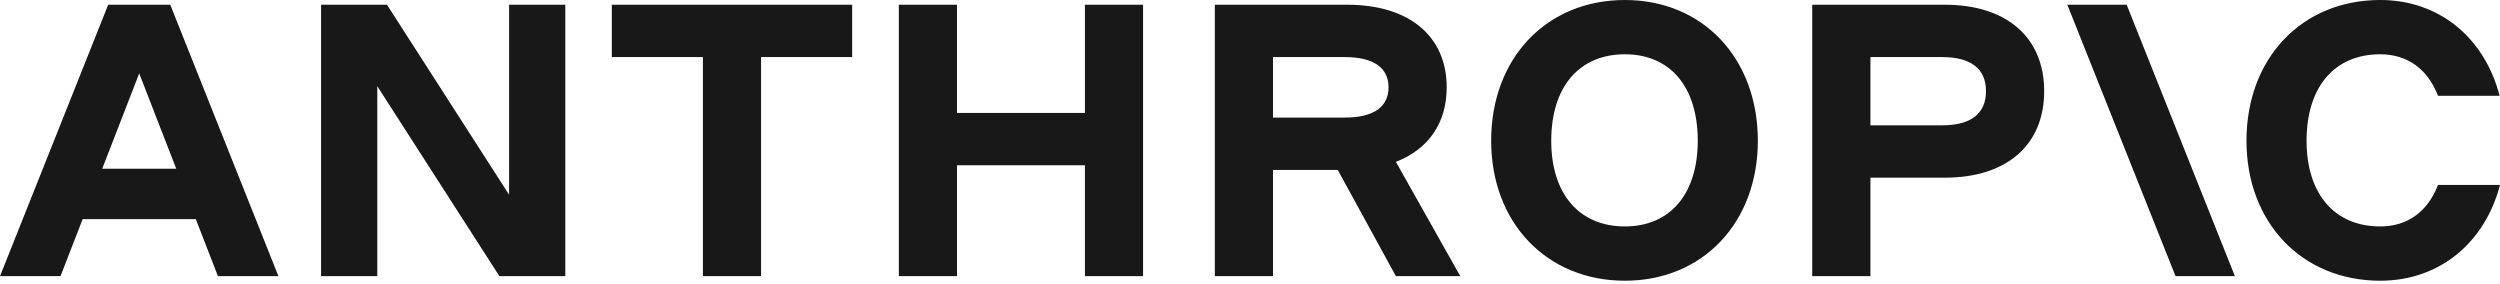
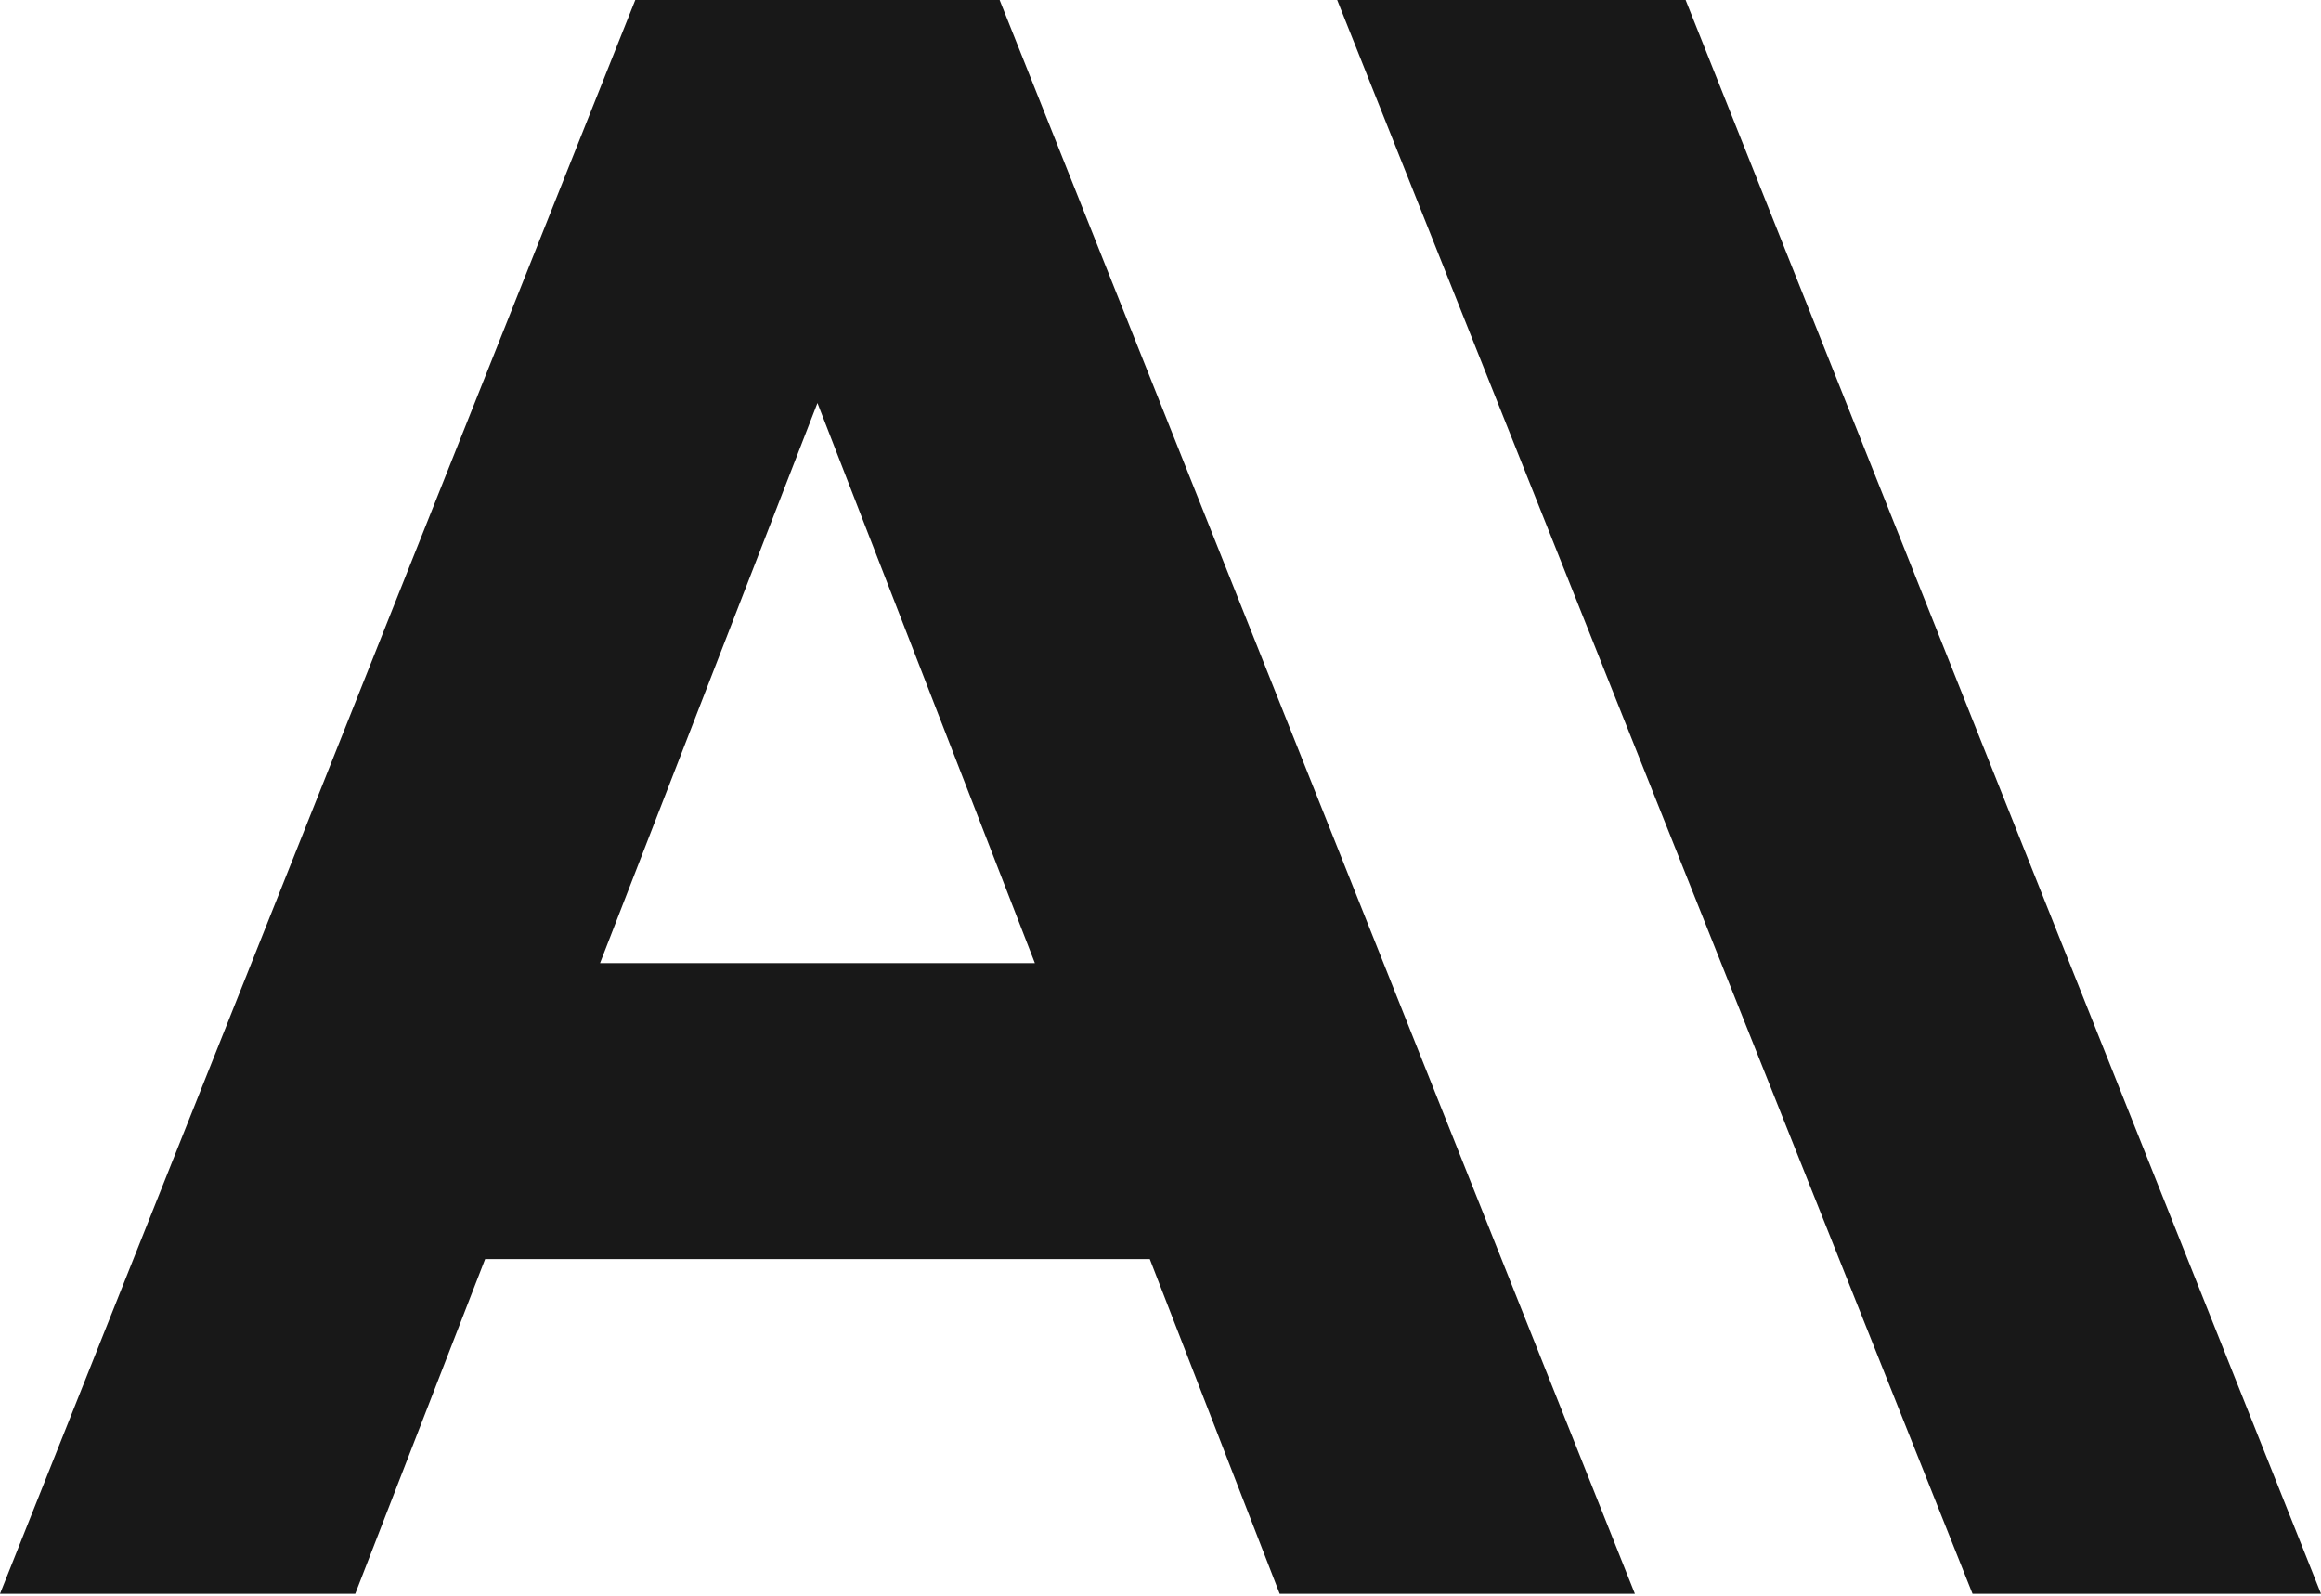
- <svg xmlns="http://www.w3.org/2000/svg" viewBox="0 0 512 58" width="512" height="58">
-   <path fill="#181818" d="M499.297 37.878c-2.064 5.4-6.192 8.497-11.829 8.497c-9.368 0-15.084-6.67-15.084-17.55c0-11.037 5.716-17.708 15.084-17.708c5.637 0 9.765 3.097 11.83 8.497h12.623C508.824 7.703 499.536 0 487.468 0c-16.037 0-27.39 11.911-27.39 28.825c0 16.755 11.353 28.667 27.39 28.667c12.147 0 21.436-7.782 24.532-19.614zM423.39.97l22.163 55.588h12.153L435.544.97zm-25.634 24.697h-14.695V11.69h14.695c5.878 0 8.976 2.382 8.976 6.988s-3.098 6.988-8.976 6.988M398.312.97h-27.167v55.588h11.916v-20.17h15.251c12.63 0 20.336-6.671 20.336-17.71c0-11.037-7.705-17.708-20.336-17.708m-65.535 45.405c-9.367 0-15.083-6.67-15.083-17.55c0-11.037 5.716-17.708 15.083-17.708c9.288 0 14.924 6.67 14.924 17.708c0 10.88-5.636 17.55-14.924 17.55m0-46.375c-16.036 0-27.388 11.911-27.388 28.825c0 16.755 11.352 28.667 27.388 28.667c15.956 0 27.23-11.912 27.23-28.667C360.006 11.911 348.732 0 332.776 0m-72.068 11.69h14.691c5.877 0 8.974 2.145 8.974 6.195s-3.097 6.194-8.974 6.194h-14.691zm35.577 6.195c0-10.483-7.703-16.915-20.33-16.915h-27.16v55.588h11.913V34.799h13.261l11.913 21.759h13.183l-13.19-23.416c6.62-2.545 10.41-7.905 10.41-15.257m-74.095 5.241h-26.2V.97h-11.909v55.588h11.91V33.846h26.2v22.712h11.908V.97H222.19zM125.296 11.69h18.659v44.868h11.91V11.69h18.658V.97h-49.227zm-21.034 28.191L79.253.971H65.756v55.587h11.512V17.646l25.01 38.912h13.496V.97h-11.512zM20.93 34.56l7.582-19.534l7.583 19.535zM22.158.97L0 56.558h12.39l4.532-11.674h23.182l4.53 11.674h12.39L34.867.97z" />
+ <svg xmlns="http://www.w3.org/2000/svg" viewBox="0 0 256 176" width="256" height="176">
+   <path fill="#181818" d="m147.487 0l70.081 175.78H256L185.919 0zM66.183 106.221l23.98-61.774l23.98 61.774zM70.07 0L0 175.78h39.18l14.33-36.914h73.308l14.328 36.914h39.179L110.255 0z" />
</svg>
